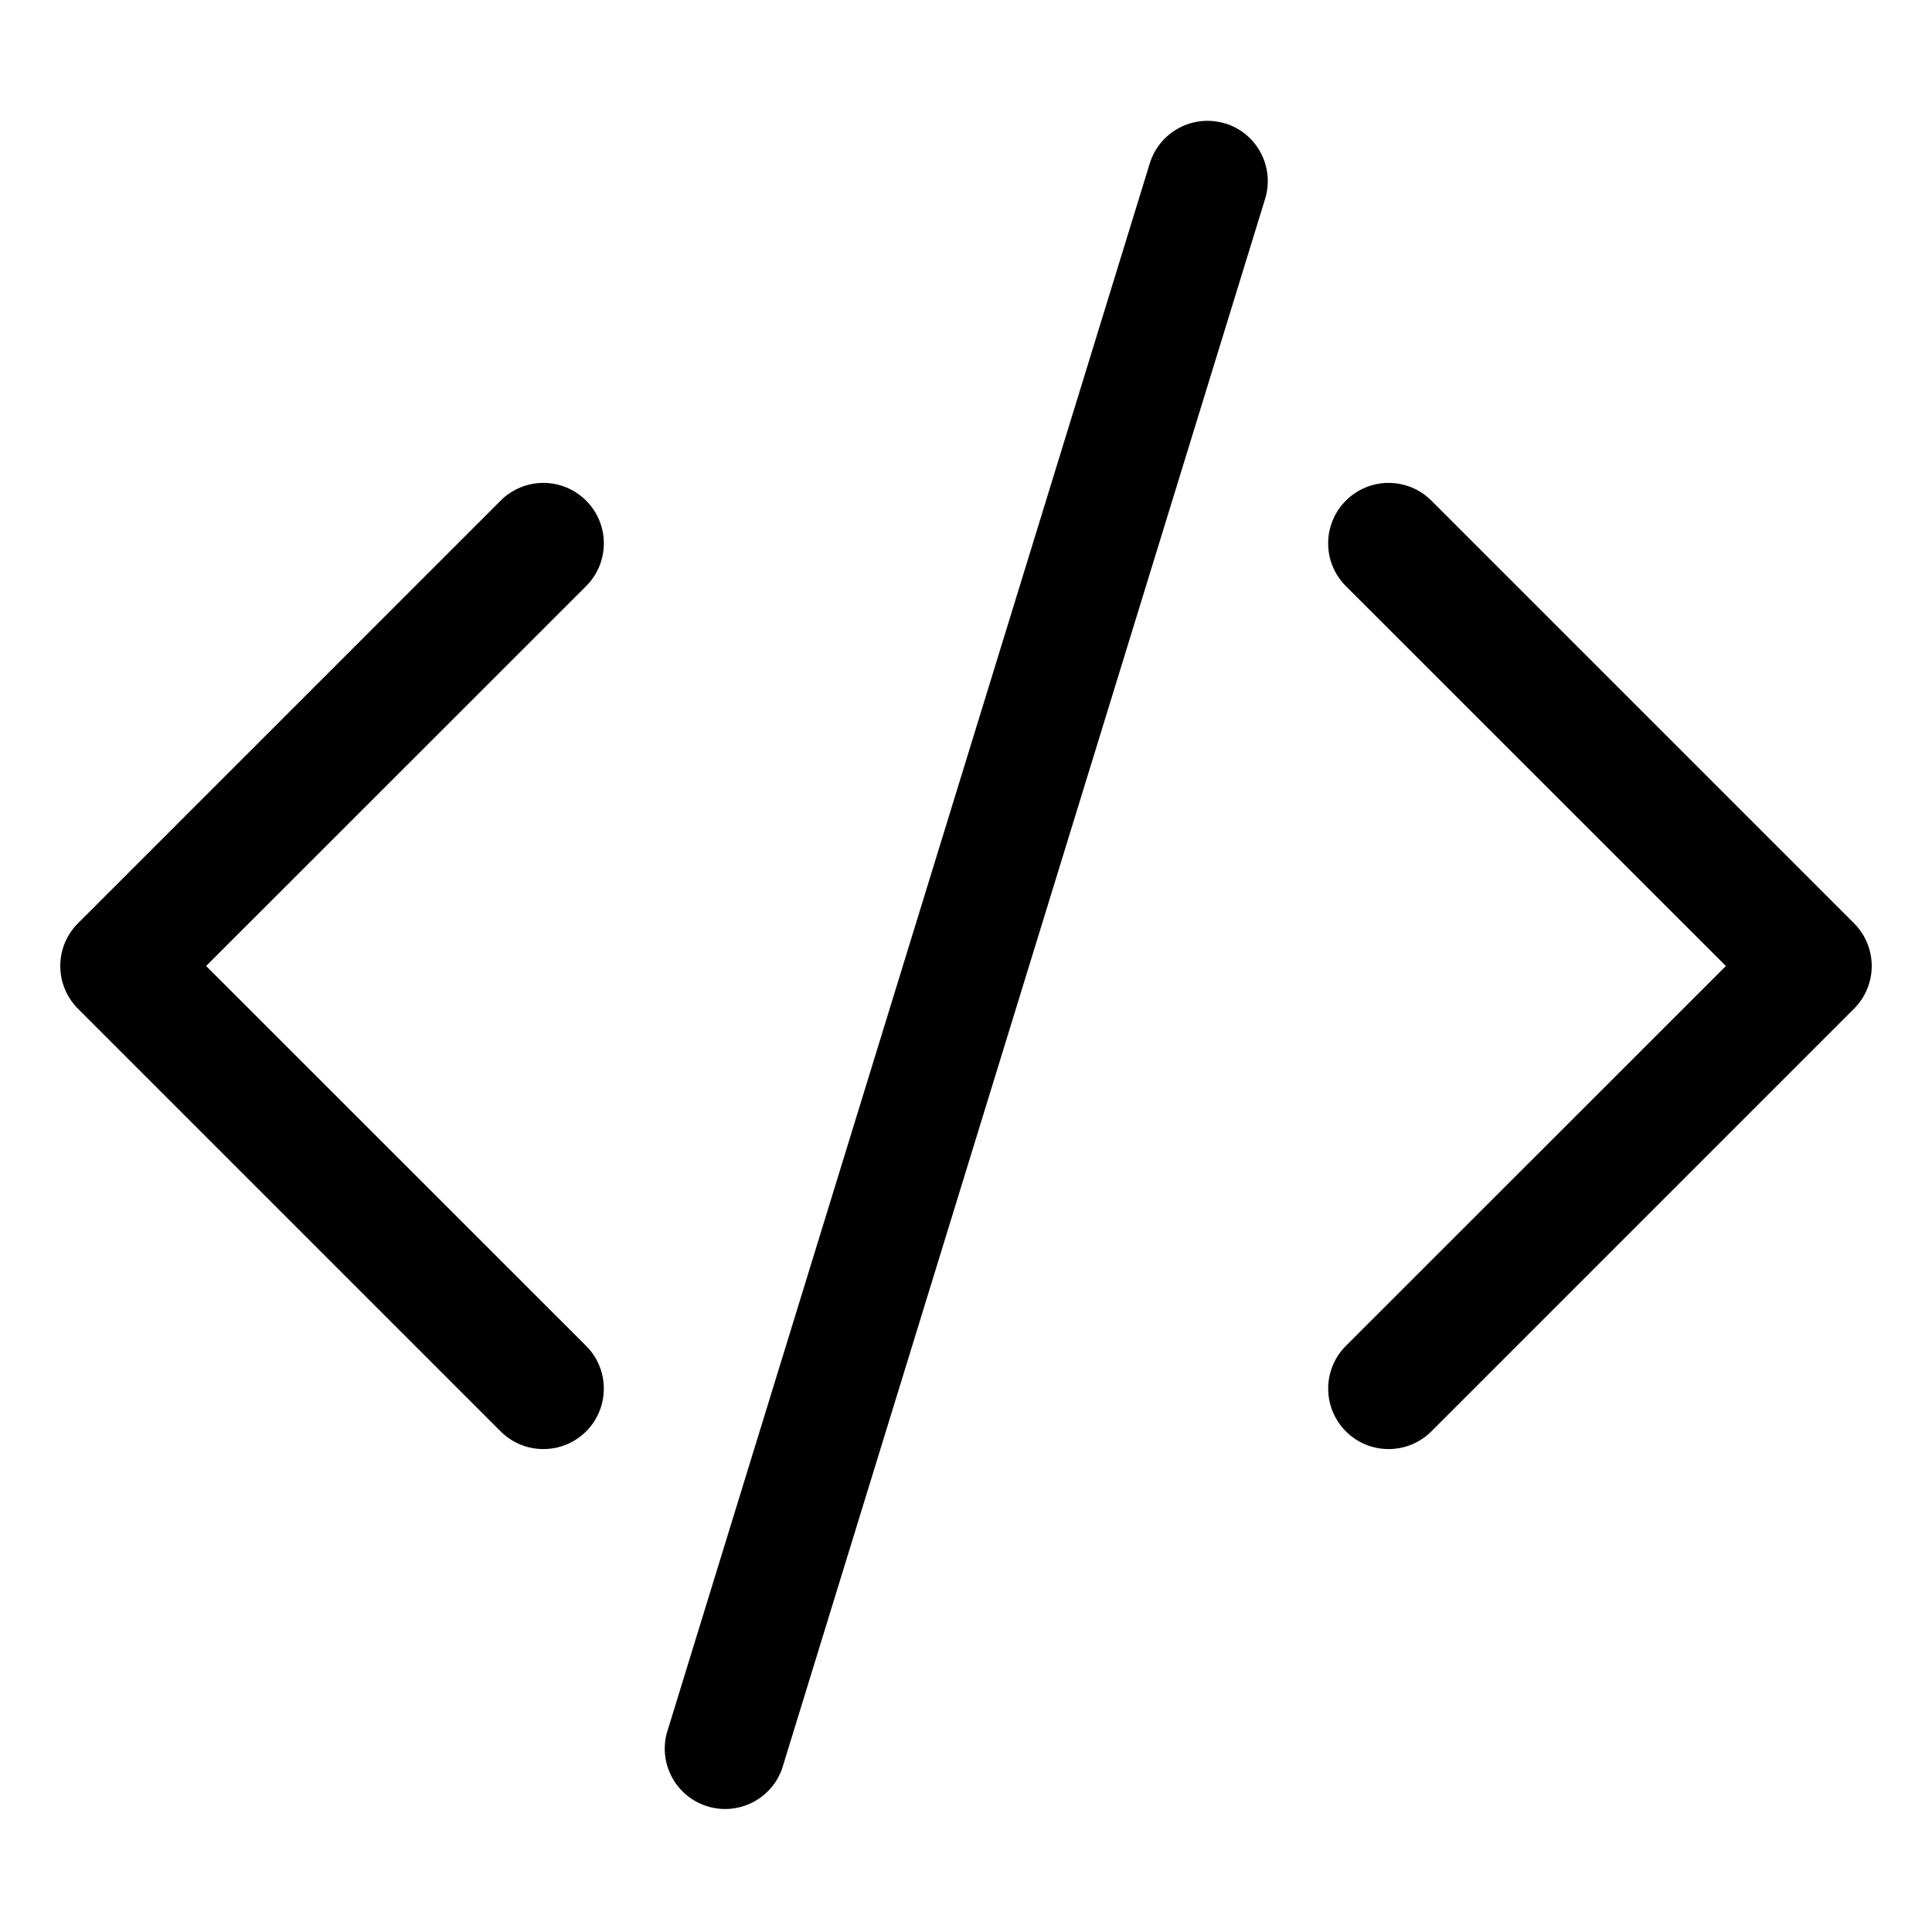
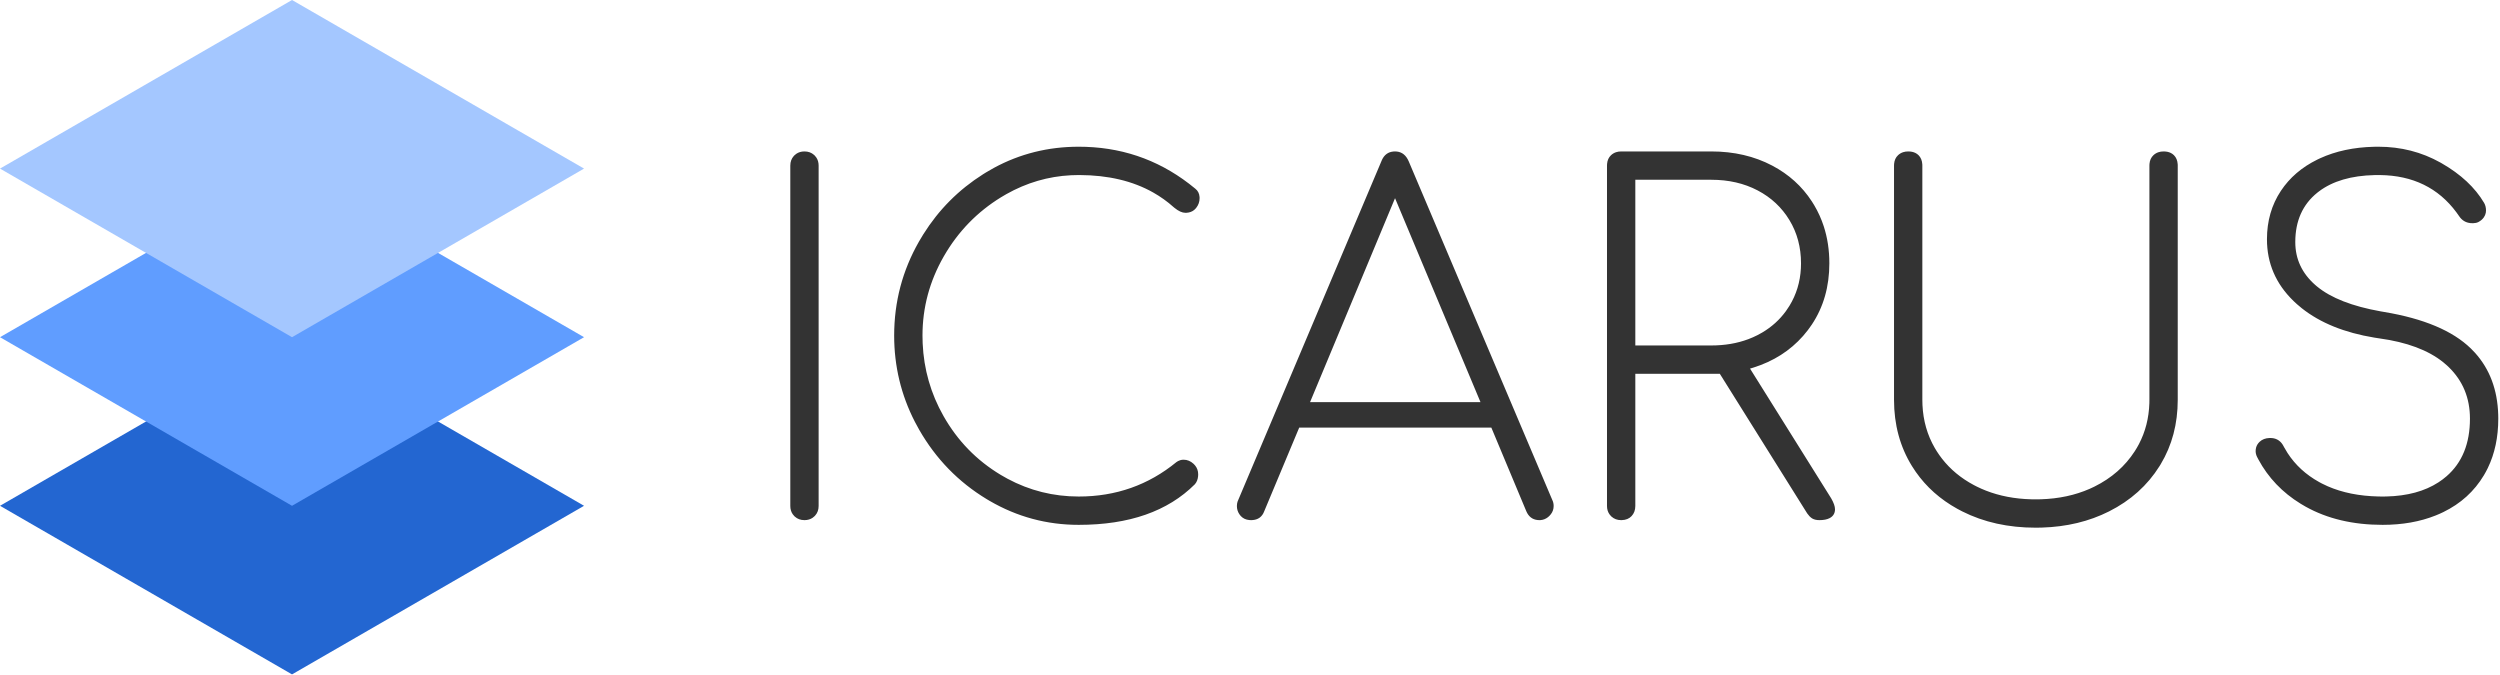
- <svg xmlns="http://www.w3.org/2000/svg" width="1em" height="1em" viewBox="0 0 16 16" class="bi bi-code-slash" fill="currentColor">
-   <path fill-rule="evenodd" d="M4.854 4.146a.5.5 0 0 1 0 .708L1.707 8l3.147 3.146a.5.5 0 0 1-.708.708l-3.5-3.5a.5.5 0 0 1 0-.708l3.5-3.5a.5.5 0 0 1 .708 0zm6.292 0a.5.5 0 0 0 0 .708L14.293 8l-3.147 3.146a.5.5 0 0 0 .708.708l3.5-3.5a.5.5 0 0 0 0-.708l-3.5-3.5a.5.5 0 0 0-.708 0zm-.999-3.124a.5.5 0 0 1 .33.625l-4 13a.5.5 0 0 1-.955-.294l4-13a.5.5 0 0 1 .625-.33z" />
+ <svg xmlns="http://www.w3.org/2000/svg" version="1.1" width="949" height="256" viewbox="0 0 949 256">
+   <path fill="#2366d1" d="M110.851 128L221.703 192L110.851 256L0 192Z" />
+   <path fill="#609dff" d="M110.851 64L221.703 128L110.851 192L0 128Z" />
+   <path fill="#a4c7ff" d="M110.851 0L221.703 64L110.851 128L0 64Z" />
+   <g transform="translate(300, 55.695), scale(0.7)" fill="#333">
+     <path d="M 613.888 10.24 L 613.888 137.216 A 60.705 60.705 0 0 0 613.954 140.055 Q 614.553 152.847 620.602 163.316 A 50.135 50.135 0 0 0 621.696 165.12 A 51.598 51.598 0 0 0 624.562 169.185 Q 631.357 177.897 641.762 183.449 A 63.11 63.11 0 0 0 643.456 184.32 A 61.649 61.649 0 0 0 648.369 186.492 Q 659.467 190.833 672.846 191.198 A 90.809 90.809 0 0 0 675.328 191.232 A 90.563 90.563 0 0 0 678.104 191.19 Q 692.78 190.74 704.7 185.489 A 61.259 61.259 0 0 0 707.2 184.32 Q 721.152 177.408 729.088 165.12 A 49.502 49.502 0 0 0 731.322 161.299 Q 736.63 151.203 736.997 139.036 A 60.335 60.335 0 0 0 737.024 137.216 L 737.024 10.24 A 10.857 10.857 0 0 1 737.062 9.315 Q 737.313 6.384 739.2 4.608 A 7.256 7.256 0 0 1 741.925 2.981 Q 743.196 2.56 744.704 2.56 Q 746.956 2.56 748.602 3.369 A 6.472 6.472 0 0 1 750.336 4.608 Q 752.167 6.439 752.361 9.499 A 11.729 11.729 0 0 1 752.384 10.24 L 752.384 137.216 Q 752.384 156.807 743.135 172.194 A 64.077 64.077 0 0 1 742.528 173.184 Q 732.672 188.928 715.136 197.76 Q 698.912 205.931 678.635 206.543 A 109.71 109.71 0 0 1 675.328 206.592 Q 653.056 206.592 635.52 197.76 A 77.835 77.835 0 0 1 632.828 196.338 Q 618.963 188.661 610.337 176.346 A 65.778 65.778 0 0 1 608.256 173.184 Q 598.528 157.44 598.528 137.216 L 598.528 10.24 A 10.857 10.857 0 0 1 598.566 9.315 Q 598.817 6.384 600.704 4.608 A 7.256 7.256 0 0 1 603.429 2.981 Q 604.7 2.56 606.208 2.56 Q 608.46 2.56 610.106 3.369 A 6.472 6.472 0 0 1 611.84 4.608 Q 613.671 6.439 613.865 9.499 A 11.729 11.729 0 0 1 613.888 10.24 Z M 895.488 8.96 A 69.507 69.507 0 0 0 894.88 8.615 Q 879.509 0 861.184 0 A 100.005 100.005 0 0 0 858.79 0.028 Q 842.342 0.422 829.568 6.272 A 61.75 61.75 0 0 0 828.078 6.979 Q 815.456 13.172 808.32 23.936 Q 800.768 35.328 800.768 50.176 Q 800.768 69.697 815.175 83.659 A 59.222 59.222 0 0 0 817.024 85.376 A 60.63 60.63 0 0 0 819.68 87.606 Q 834.727 99.526 859.059 103.529 A 133.91 133.91 0 0 0 861.696 103.936 Q 884.116 107.004 896.419 116.925 A 41.61 41.61 0 0 1 898.432 118.656 A 43.592 43.592 0 0 1 899.28 119.455 Q 910.848 130.653 910.848 147.456 Q 910.848 167.68 898.176 178.688 A 39.281 39.281 0 0 1 893.72 182.034 Q 882.522 189.266 865.531 189.672 A 85.481 85.481 0 0 1 863.488 189.696 A 102.18 102.18 0 0 1 861.3 189.673 Q 845.567 189.336 833.654 184.112 A 55.097 55.097 0 0 1 830.592 182.656 A 56.619 56.619 0 0 1 829.066 181.842 Q 818.274 175.871 811.94 166.114 A 47.528 47.528 0 0 1 809.984 162.816 A 12.115 12.115 0 0 0 809.808 162.46 Q 807.734 158.428 803.571 158.002 A 9.942 9.942 0 0 0 802.56 157.952 A 12.194 12.194 0 0 0 802.217 157.957 Q 798.871 158.051 796.8 160 A 7.449 7.449 0 0 0 796.119 160.731 Q 794.934 162.191 794.688 164.094 A 8.003 8.003 0 0 0 794.624 165.12 A 6.218 6.218 0 0 0 794.708 166.137 Q 794.803 166.708 795.004 167.28 A 7.895 7.895 0 0 0 795.392 168.192 A 65.044 65.044 0 0 0 796.099 169.546 Q 804.091 184.419 819.055 193.615 A 74.4 74.4 0 0 0 821.76 195.2 Q 839.424 205.056 863.488 205.056 Q 879.548 205.056 892.299 199.951 A 62.036 62.036 0 0 0 896.384 198.144 Q 910.592 191.232 918.4 178.176 A 51.186 51.186 0 0 0 920.533 174.225 Q 926.208 162.515 926.208 147.456 A 72.811 72.811 0 0 0 926.178 145.354 Q 925.592 125.061 913.589 111.755 A 49.8 49.8 0 0 0 911.36 109.44 Q 896.512 94.976 864.256 89.6 A 157.882 157.882 0 0 1 862.446 89.288 Q 839.242 85.142 827.904 75.776 A 41.218 41.218 0 0 1 826.977 74.987 Q 816.128 65.472 816.128 51.712 A 49.293 49.293 0 0 1 816.128 51.578 Q 816.175 34.522 828.032 24.96 A 35.234 35.234 0 0 1 828.891 24.289 Q 840.118 15.794 859.213 15.381 A 91.194 91.194 0 0 1 861.184 15.36 A 73.044 73.044 0 0 1 862.037 15.365 Q 888.747 15.677 903.514 35.593 A 59.37 59.37 0 0 1 904.96 37.632 Q 907.22 41.022 911.076 41.419 A 10.261 10.261 0 0 0 912.128 41.472 A 14.543 14.543 0 0 0 912.743 41.459 Q 914.336 41.392 915.2 40.96 A 10.655 10.655 0 0 0 915.336 40.891 Q 916.348 40.366 917.135 39.681 A 7.607 7.607 0 0 0 918.4 38.272 Q 919.197 37.122 919.442 35.787 A 6.761 6.761 0 0 0 919.552 34.56 Q 919.552 32.256 918.528 30.464 Q 911.104 17.92 895.488 8.96 Z M 160.311 0.068 A 110.648 110.648 0 0 0 156.416 0 Q 131.565 0 110.402 11.483 A 99.343 99.343 0 0 0 106.112 13.952 A 109.009 109.009 0 0 0 104.543 14.926 Q 84.677 27.489 72.14 47.479 A 111.393 111.393 0 0 0 69.76 51.456 Q 56.32 75.008 56.32 102.4 Q 56.32 127.331 67.56 149.187 A 107.592 107.592 0 0 0 69.888 153.472 Q 83.456 177.152 106.496 191.104 A 103.444 103.444 0 0 0 108.082 192.045 Q 130.459 205.056 156.416 205.056 Q 197.376 205.056 219.392 183.04 Q 220.918 181.296 221.145 178.624 A 11.364 11.364 0 0 0 221.184 177.664 Q 221.184 174.906 219.514 172.852 A 8.614 8.614 0 0 0 218.752 172.032 A 10.501 10.501 0 0 0 218.638 171.925 Q 216.248 169.728 213.248 169.728 A 6.244 6.244 0 0 0 211.549 169.961 Q 210.906 170.141 210.291 170.463 A 7.508 7.508 0 0 0 209.408 171.008 Q 186.624 189.696 156.416 189.696 Q 135.765 189.696 117.743 180.022 A 87.237 87.237 0 0 1 114.048 177.92 Q 94.464 166.144 83.072 146.048 Q 72.704 127.758 71.772 106.604 A 95.549 95.549 0 0 1 71.68 102.4 Q 71.68 79.616 83.2 59.52 A 97.348 97.348 0 0 1 83.35 59.26 Q 94.847 39.346 114.304 27.392 A 88.056 88.056 0 0 1 117.155 25.713 Q 133.663 16.406 152.218 15.466 A 82.911 82.911 0 0 1 156.416 15.36 A 117.212 117.212 0 0 1 156.817 15.361 Q 180.184 15.441 196.829 24.848 A 63.01 63.01 0 0 1 207.872 32.768 A 23.034 23.034 0 0 0 208.339 33.158 Q 211.641 35.84 214.272 35.84 A 9.974 9.974 0 0 0 214.911 35.82 Q 217.343 35.664 219.009 34.296 A 6.873 6.873 0 0 0 219.904 33.408 A 9.994 9.994 0 0 0 220.133 33.126 Q 221.952 30.799 221.952 27.904 A 8.988 8.988 0 0 0 221.929 27.259 Q 221.724 24.398 219.648 22.784 A 110.881 110.881 0 0 0 219.543 22.697 Q 193.686 1.244 160.311 0.068 Z M 551.168 198.4 L 504.064 123.136 L 499.456 123.136 L 458.24 123.136 L 458.24 194.816 Q 458.24 198.144 456.192 200.32 Q 454.232 202.403 450.865 202.492 A 11.487 11.487 0 0 1 450.56 202.496 Q 447.452 202.496 445.349 200.598 A 7.871 7.871 0 0 1 445.056 200.32 A 7.525 7.525 0 0 1 444.182 199.275 Q 442.889 197.403 442.88 194.85 A 10.179 10.179 0 0 1 442.88 194.816 L 442.88 10.24 A 10.857 10.857 0 0 1 442.918 9.315 Q 443.169 6.384 445.056 4.608 A 7.256 7.256 0 0 1 447.781 2.981 Q 449.052 2.56 450.56 2.56 L 499.456 2.56 Q 517.888 2.56 532.48 10.24 Q 545.954 17.332 553.971 29.662 A 58.968 58.968 0 0 1 555.264 31.744 A 56.737 56.737 0 0 1 560.414 43.13 Q 563.456 52.468 563.456 63.232 Q 563.456 82.2 553.946 96.465 A 56.692 56.692 0 0 1 551.808 99.456 A 58.849 58.849 0 0 1 549.212 102.618 Q 538.621 114.637 522.253 119.779 A 72.195 72.195 0 0 1 520.448 120.32 L 564.48 190.72 Q 566.528 194.304 566.528 196.608 A 6.599 6.599 0 0 1 566.478 197.436 Q 566.253 199.208 565.035 200.395 A 5.625 5.625 0 0 1 564.352 200.96 A 6.473 6.473 0 0 1 563.547 201.443 Q 561.472 202.496 558.08 202.496 Q 555.751 202.496 554.27 201.649 A 4.911 4.911 0 0 1 553.984 201.472 Q 552.654 200.585 551.515 198.93 A 14.447 14.447 0 0 1 551.168 198.4 Z M 399.104 197.632 L 380.16 152.32 L 275.968 152.32 L 257.024 197.632 Q 255.324 202.248 250.396 202.483 A 11.297 11.297 0 0 1 249.856 202.496 A 10.258 10.258 0 0 1 248.931 202.455 Q 246.143 202.203 244.4 200.383 A 6.997 6.997 0 0 1 244.224 200.192 A 8.678 8.678 0 0 1 243.477 199.224 Q 242.176 197.264 242.176 194.816 A 7.805 7.805 0 0 1 242.282 193.521 A 7.181 7.181 0 0 1 242.944 191.488 L 320.512 7.936 A 12.196 12.196 0 0 1 320.852 7.129 Q 322.805 2.936 327.14 2.591 A 10.038 10.038 0 0 1 327.936 2.56 A 9.004 9.004 0 0 1 328.947 2.615 Q 333.29 3.106 335.36 7.936 L 413.184 191.488 Q 413.952 193.024 413.952 194.816 A 7.64 7.64 0 0 1 413.846 196.101 Q 413.457 198.383 411.648 200.192 A 9.044 9.044 0 0 1 410.871 200.886 Q 409.083 202.303 406.879 202.473 A 7.908 7.908 0 0 1 406.272 202.496 A 9.93 9.93 0 0 1 405.339 202.453 Q 400.96 202.04 399.104 197.632 Z M 15.36 10.24 L 15.36 194.816 Q 15.36 197.924 13.462 200.027 A 7.871 7.871 0 0 1 13.184 200.32 A 7.525 7.525 0 0 1 12.139 201.194 Q 10.267 202.487 7.714 202.496 A 10.179 10.179 0 0 1 7.68 202.496 Q 4.572 202.496 2.469 200.598 A 7.871 7.871 0 0 1 2.176 200.32 A 7.525 7.525 0 0 1 1.302 199.275 Q 0.009 197.403 0 194.85 A 10.179 10.179 0 0 1 0 194.816 L 0 10.24 Q 0 7.132 1.898 5.029 A 7.871 7.871 0 0 1 2.176 4.736 A 7.525 7.525 0 0 1 3.221 3.862 Q 5.093 2.569 7.646 2.56 A 10.179 10.179 0 0 1 7.68 2.56 Q 10.788 2.56 12.891 4.458 A 7.871 7.871 0 0 1 13.184 4.736 A 7.525 7.525 0 0 1 14.058 5.781 Q 15.351 7.653 15.36 10.206 A 10.179 10.179 0 0 1 15.36 10.24 Z M 281.856 138.496 L 374.272 138.496 L 327.936 27.904 L 281.856 138.496 Z M 458.24 107.776 L 499.456 107.776 Q 510.418 107.776 519.519 104.362 A 48.175 48.175 0 0 0 524.544 102.144 A 47.471 47.471 0 0 0 527.059 100.761 Q 534.75 96.219 539.878 89.183 A 43.678 43.678 0 0 0 541.824 86.272 Q 547.436 77.109 548.027 65.896 A 50.673 50.673 0 0 0 548.096 63.232 Q 548.096 50.176 541.824 39.808 Q 535.552 29.44 524.544 23.68 Q 513.536 17.92 499.456 17.92 L 458.24 17.92 L 458.24 107.776 Z" vector-effect="non-scaling-stroke" />
+   </g>
</svg>
